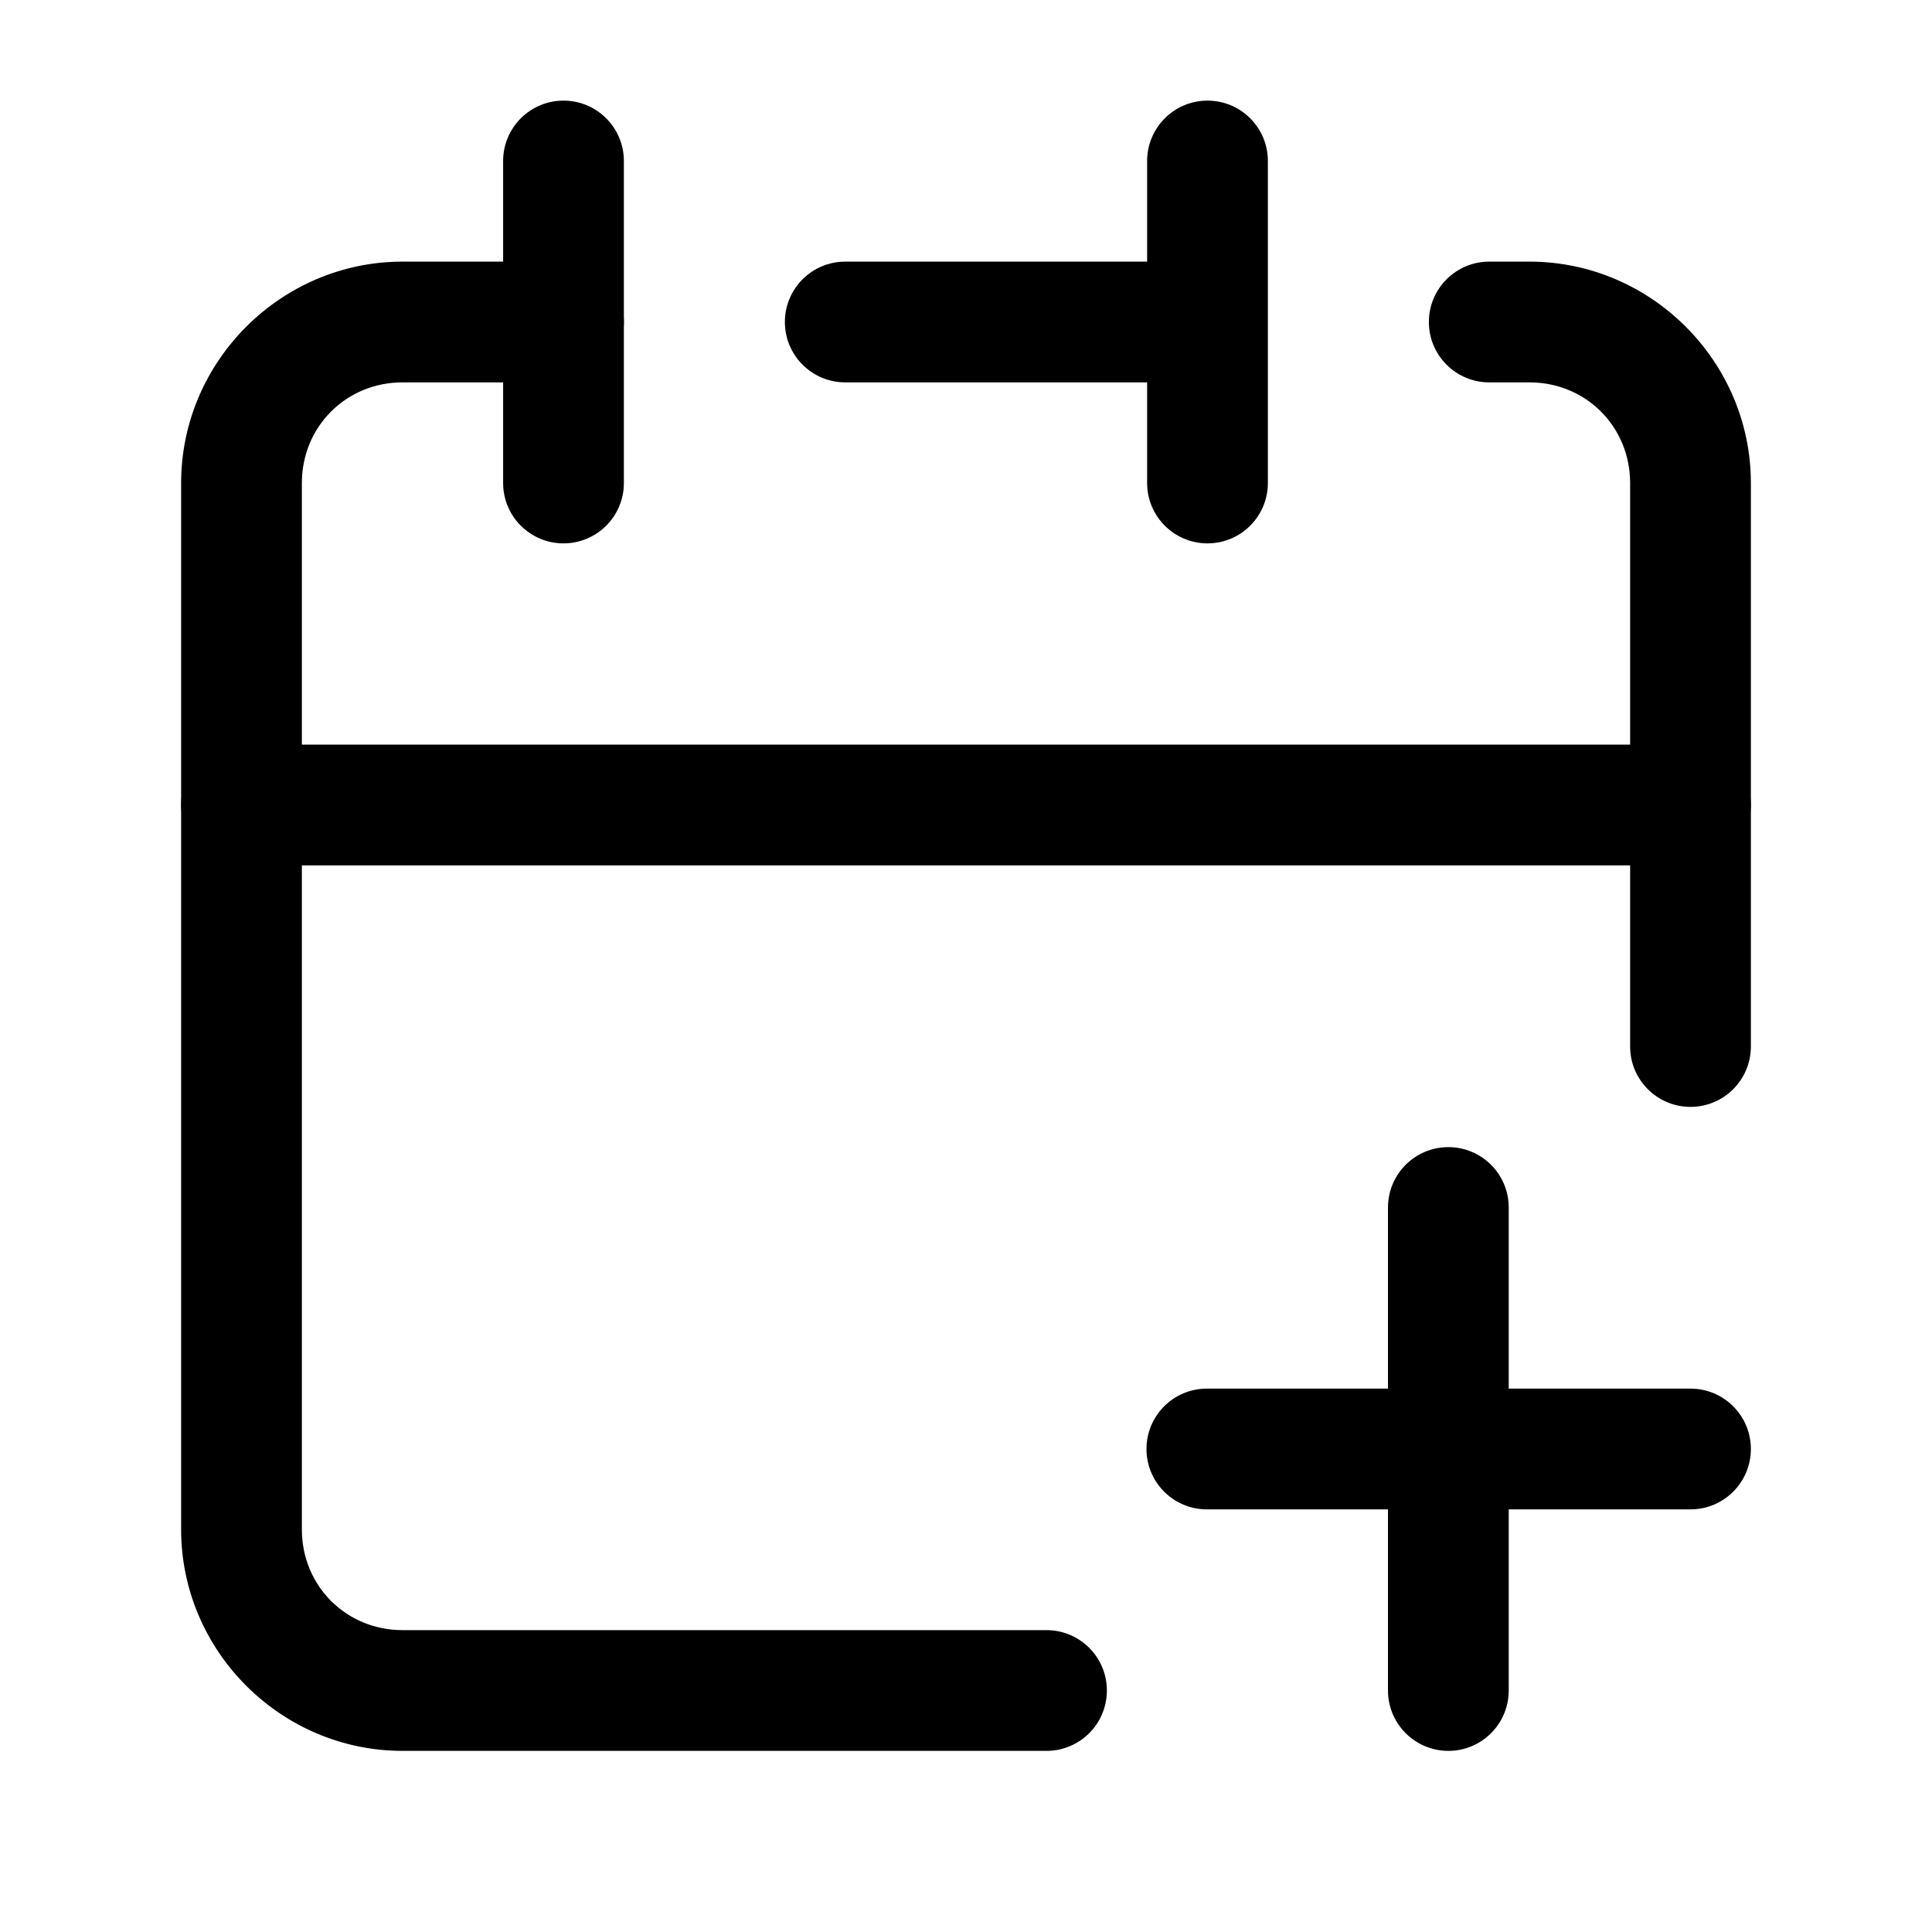
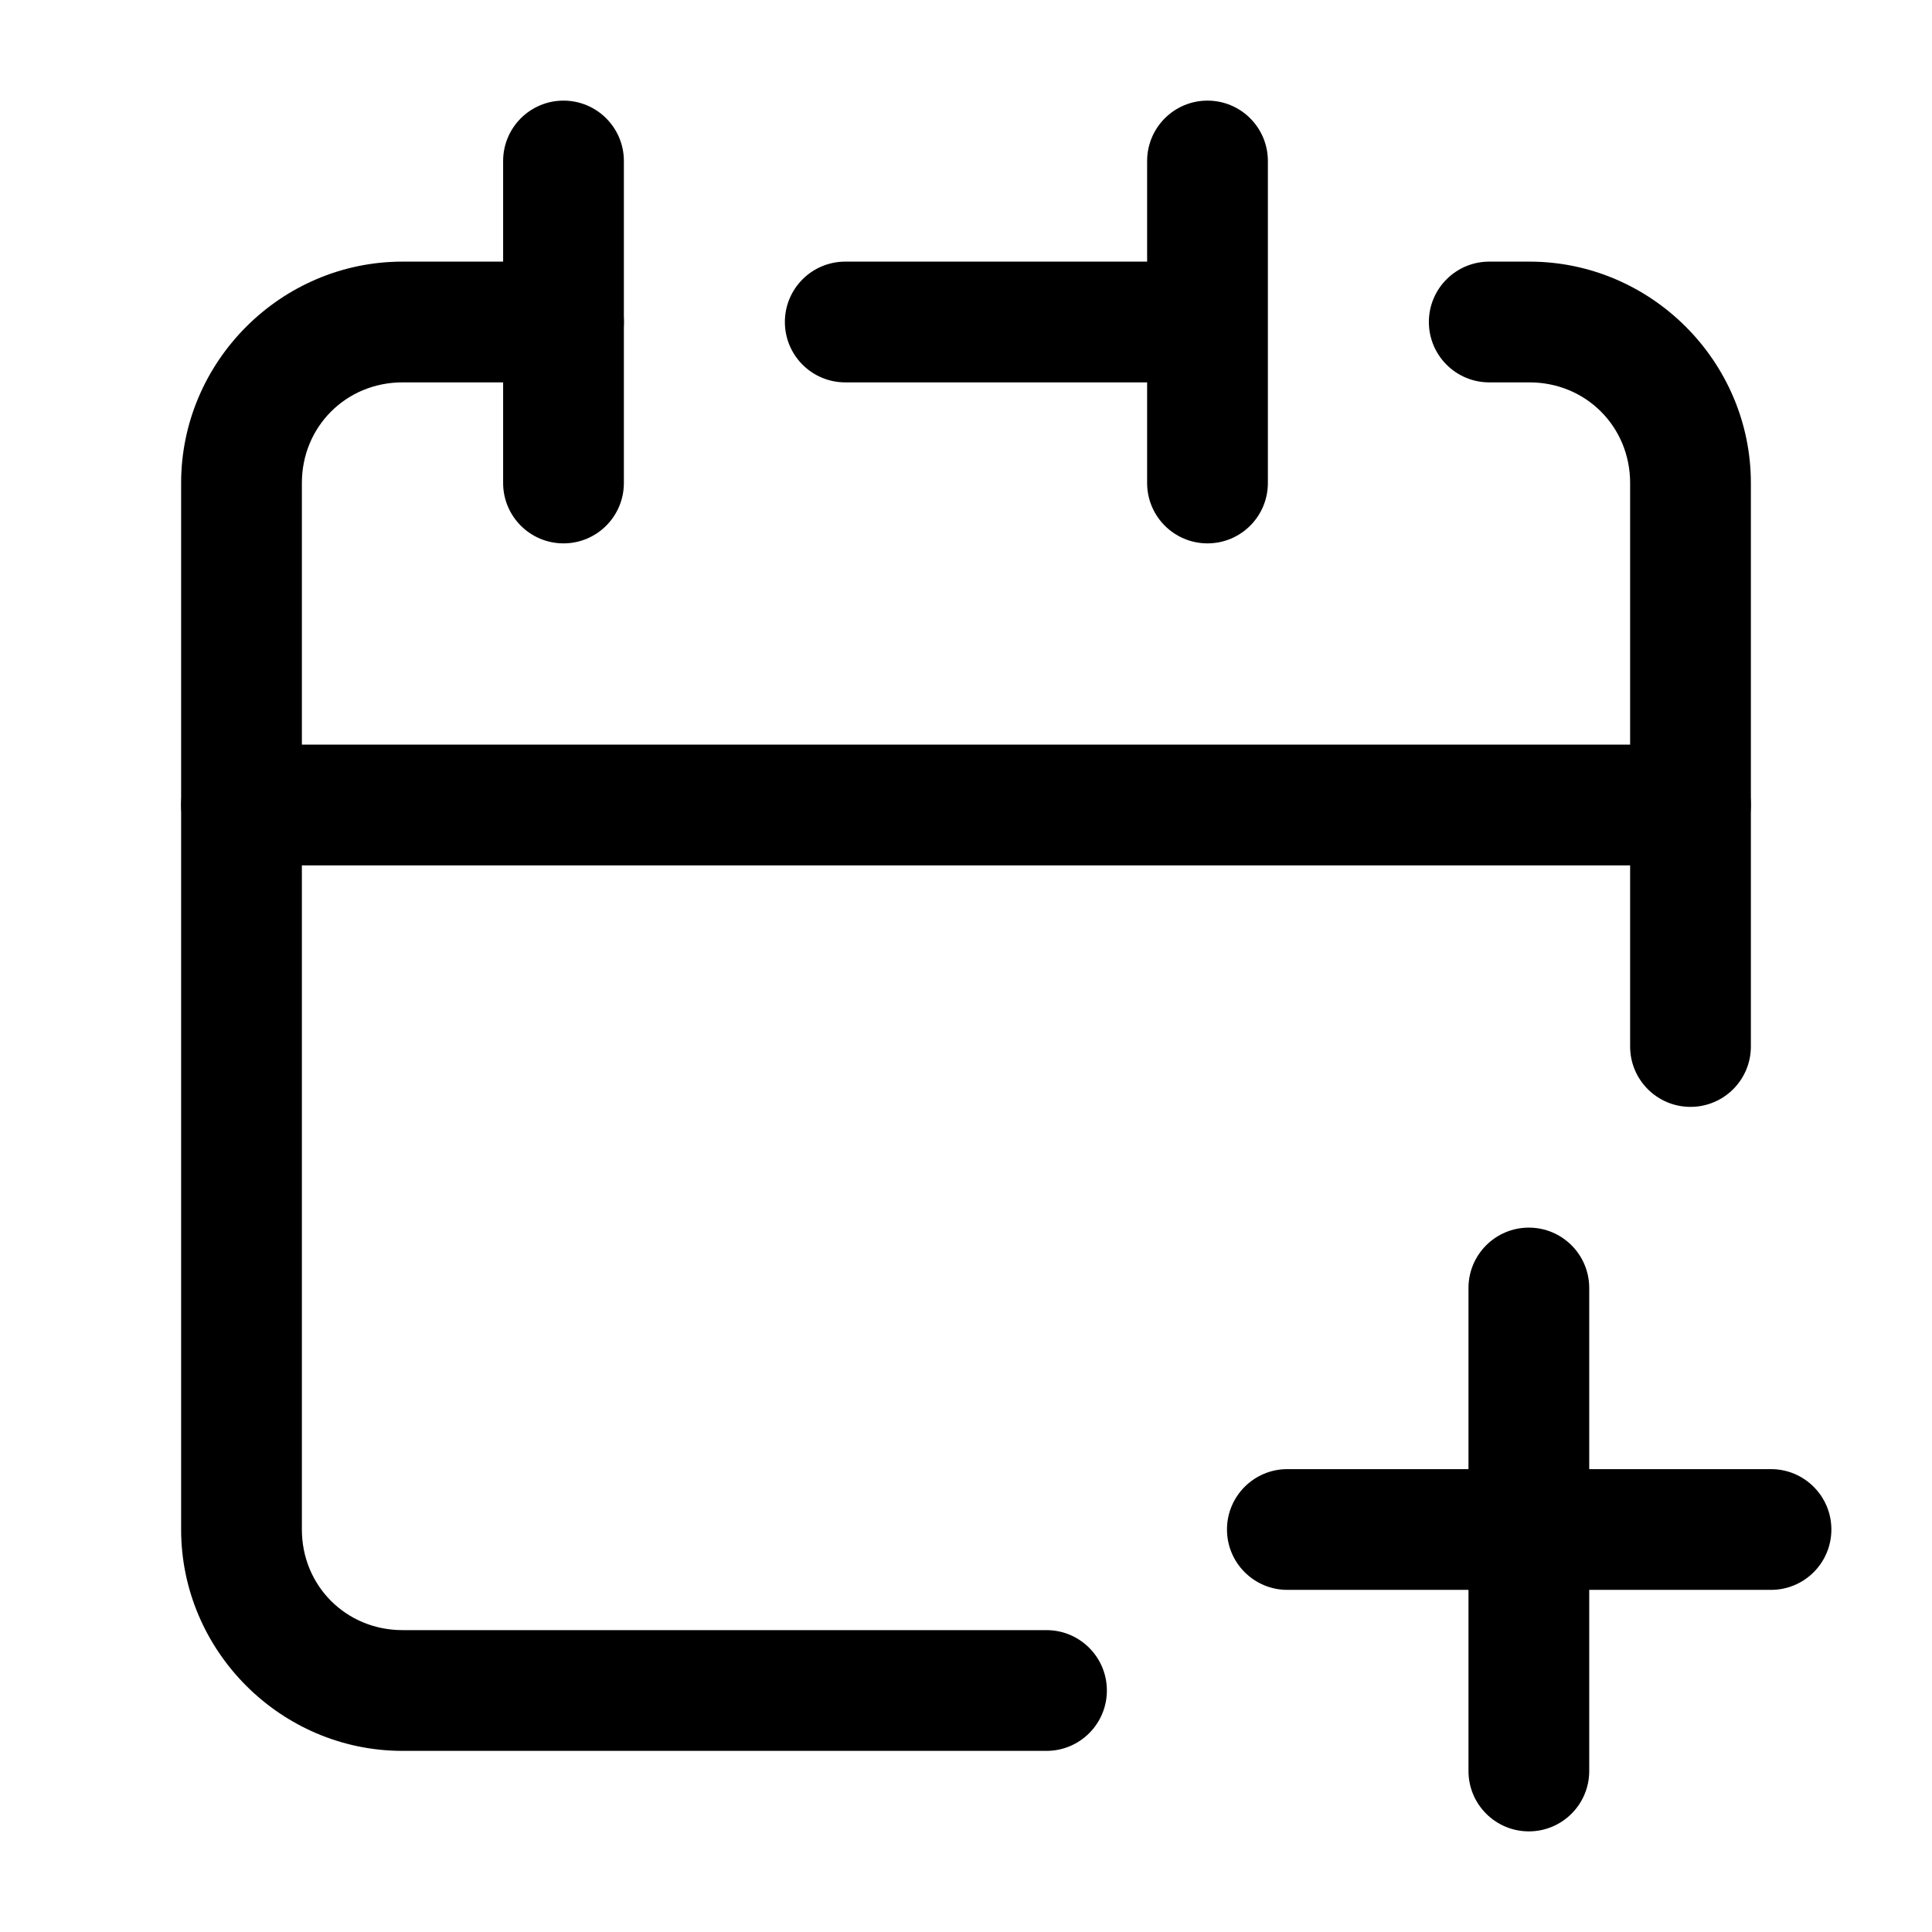
<svg xmlns="http://www.w3.org/2000/svg" width="24" height="24" fill="none" stroke-width="1.5" viewBox="0 0 24 24">
  <path d="M15 1.25a.75.75 0 0 0-.75.75v1.25H10.5a.75.75 0 0 0-.75.75.75.75 0 0 0 .75.75h3.75V6a.75.75 0 0 0 .75.75.75.75 0 0 0 .75-.75V2a.75.75 0 0 0-.75-.75m-12 8a.75.75 0 0 0-.75.75v9c0 1.51 1.24 2.75 2.75 2.75h8a.75.75 0 0 0 .75-.75.75.75 0 0 0-.75-.75H5c-.7 0-1.25-.55-1.25-1.25v-8.25h16.5V13a.75.75 0 0 0 .75.75.75.75 0 0 0 .75-.75v-3a.75.75 0 0 0-.75-.75Z" style="color:#000;fill:currentColor;stroke-linecap:round;stroke-linejoin:round;-inkscape-stroke:none" />
  <path d="M5 3.25C3.49 3.25 2.25 4.49 2.25 6v4a.75.75 0 0 0 .75.75.75.75 0 0 0 .75-.75V6c0-.7.55-1.25 1.25-1.25h2A.75.75 0 0 0 7.75 4 .75.75 0 0 0 7 3.25Z" style="color:#000;fill:currentColor;stroke-linecap:round;stroke-linejoin:round;-inkscape-stroke:none" />
-   <path d="M7 1.25a.75.75 0 0 0-.75.75v4a.75.75 0 0 0 .75.75.75.75 0 0 0 .75-.75V2A.75.75 0 0 0 7 1.25M18.5 3.25a.75.75 0 0 0-.75.75.75.75 0 0 0 .75.75h.5c.7 0 1.25.55 1.25 1.25v4a.75.75 0 0 0 .75.75.75.75 0 0 0 .75-.75V6c0-1.51-1.24-2.75-2.75-2.75ZM17.992 14.25a.75.75 0 0 0-.75.75v2.25h-2.25a.75.75 0 0 0-.75.75.75.75 0 0 0 .75.75h2.25V21a.75.75 0 0 0 .75.75.75.75 0 0 0 .75-.75v-2.25H21a.75.75 0 0 0 .75-.75.75.75 0 0 0-.75-.75h-2.258V15a.75.75 0 0 0-.75-.75" style="color:#000;fill:currentColor;stroke-linecap:round;stroke-linejoin:round;-inkscape-stroke:none" />
+   <path d="M7 1.25a.75.75 0 0 0-.75.75v4a.75.75 0 0 0 .75.75.75.75 0 0 0 .75-.75V2A.75.75 0 0 0 7 1.25M18.5 3.25a.75.75 0 0 0-.75.75.75.75 0 0 0 .75.75h.5c.7 0 1.25.55 1.25 1.25v4a.75.75 0 0 0 .75.75.75.75 0 0 0 .75-.75V6c0-1.51-1.24-2.75-2.75-2.75ZM18.992 15.25a.75.75 0 0 0-.75.75v2.25h-2.25a.75.75 0 0 0-.75.75.75.75 0 0 0 .75.75h2.25V22a.75.75 0 0 0 .75.75.75.75 0 0 0 .75-.75v-2.25H22a.75.75 0 0 0 .75-.75.75.75 0 0 0-.75-.75h-2.258V16a.75.75 0 0 0-.75-.75" style="color:#000;fill:currentColor;stroke-linecap:round;stroke-linejoin:round;-inkscape-stroke:none" />
</svg>
